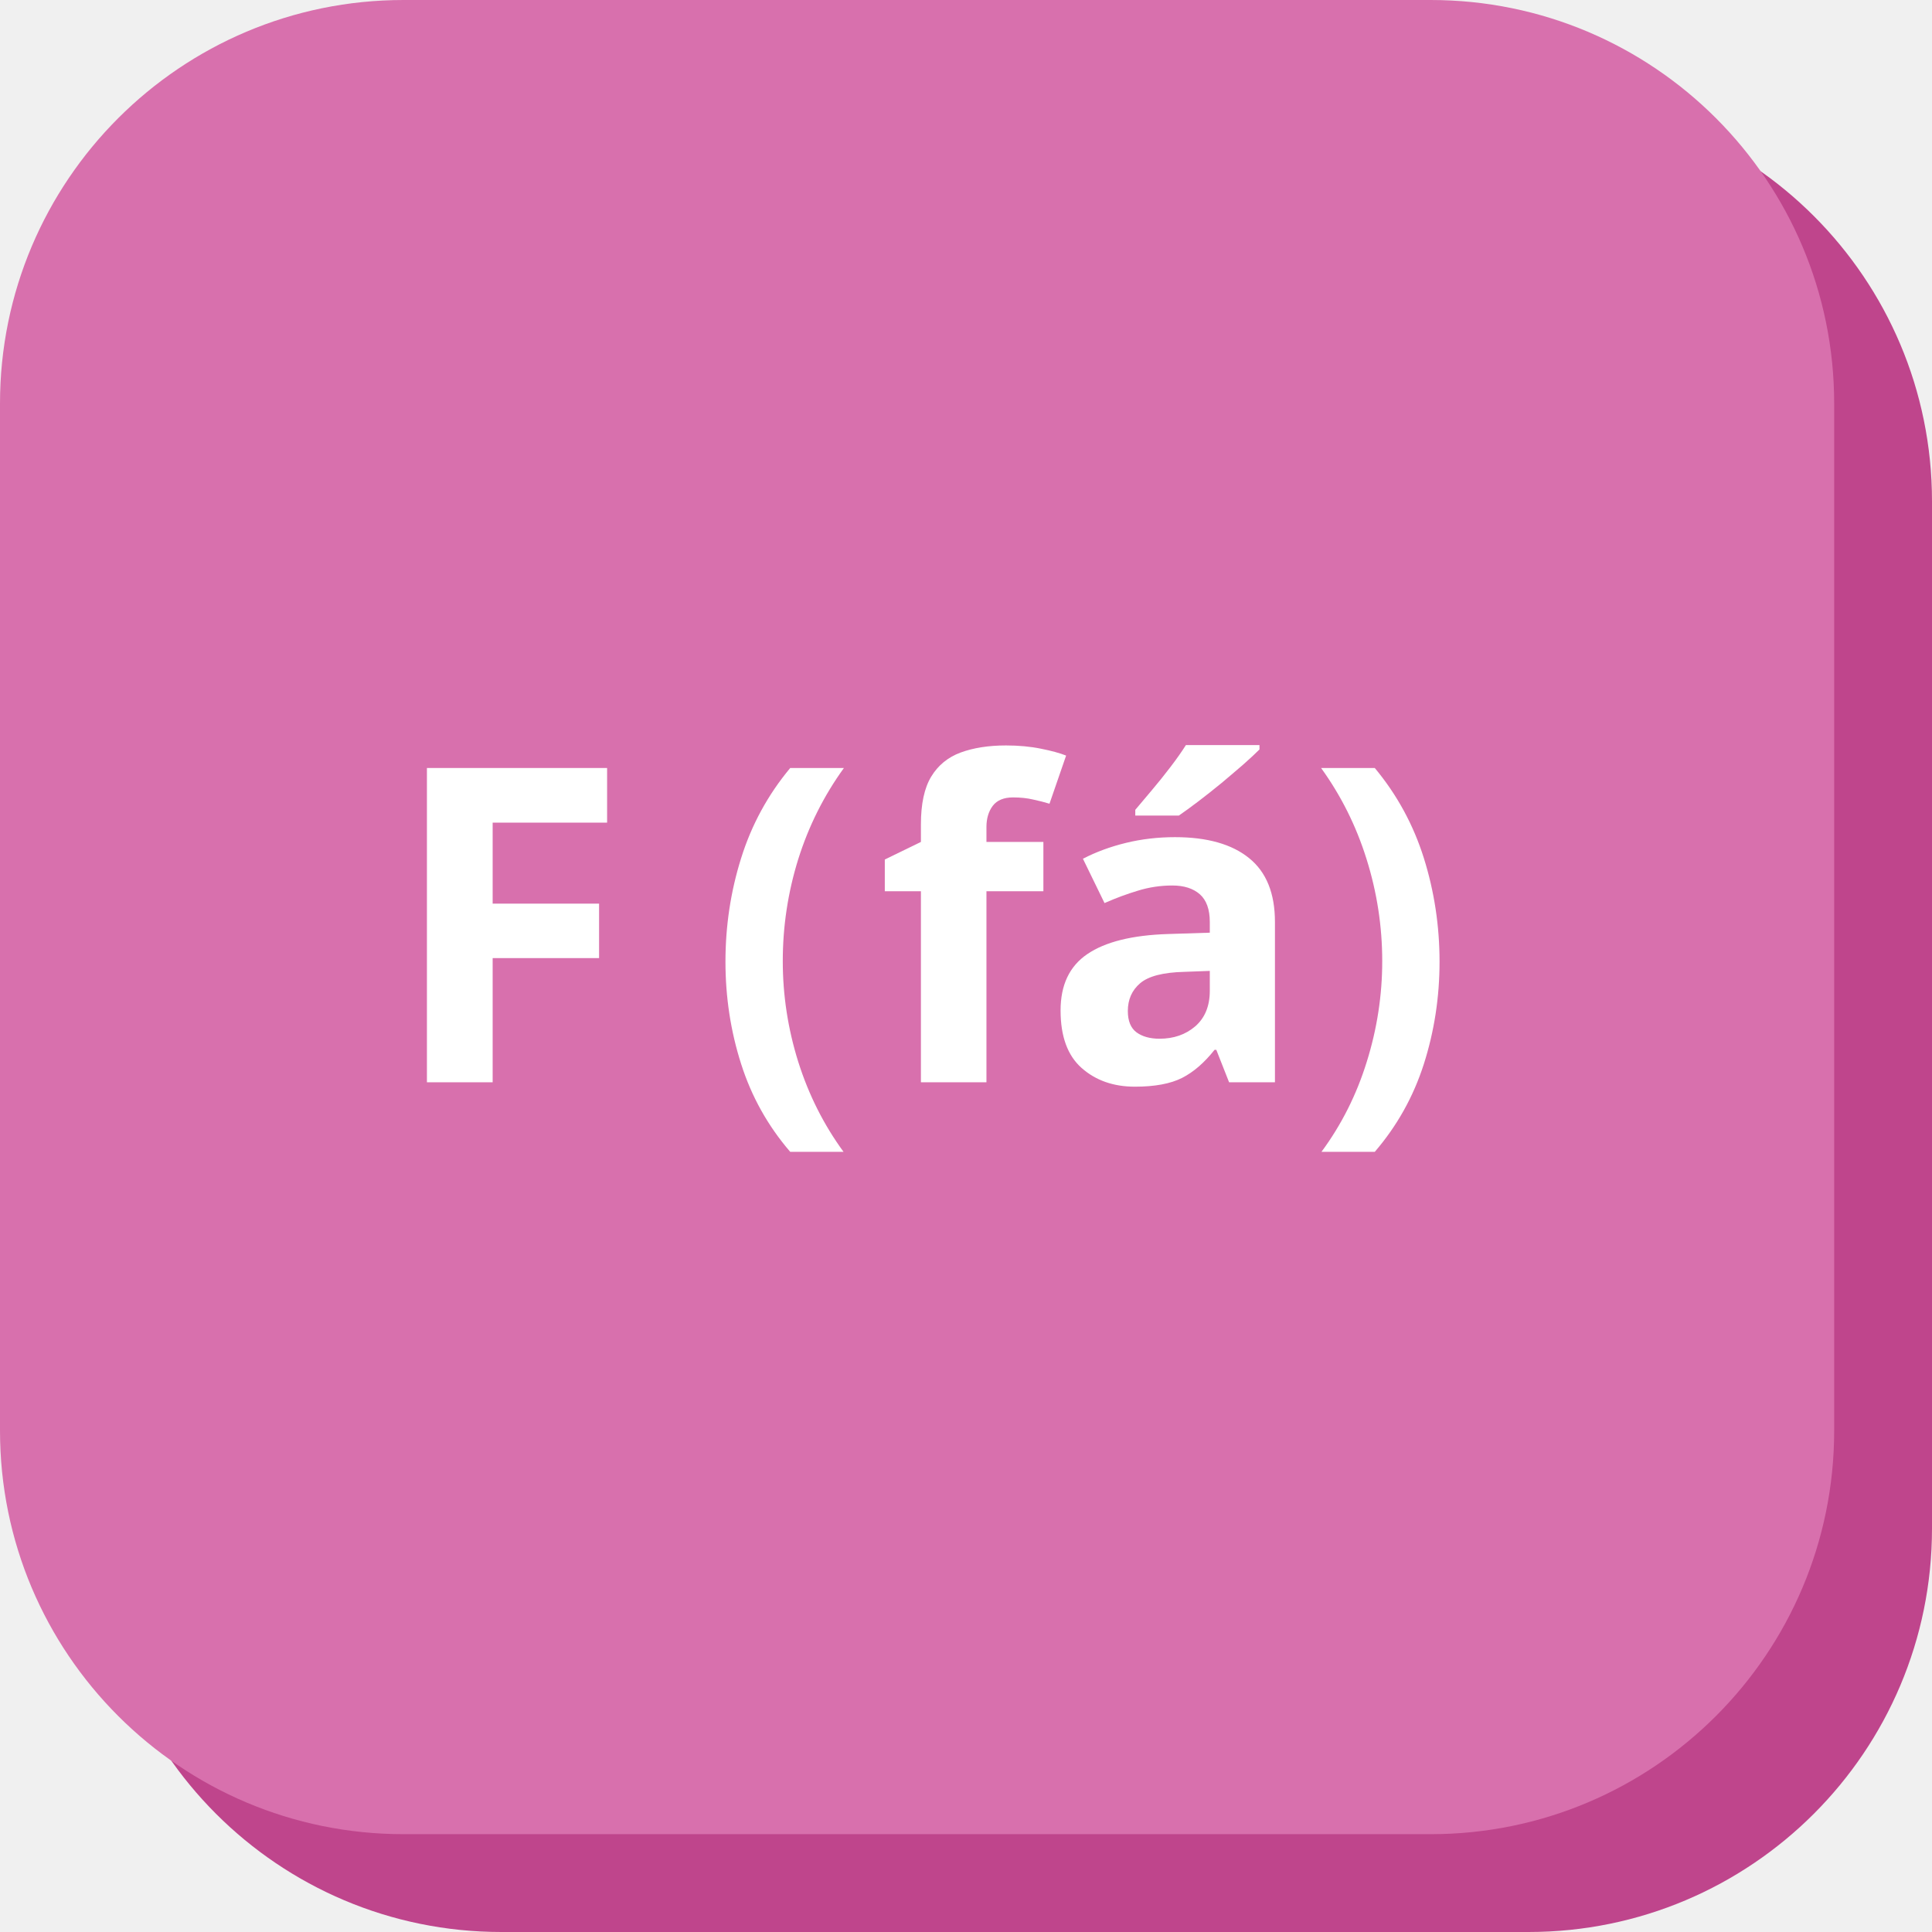
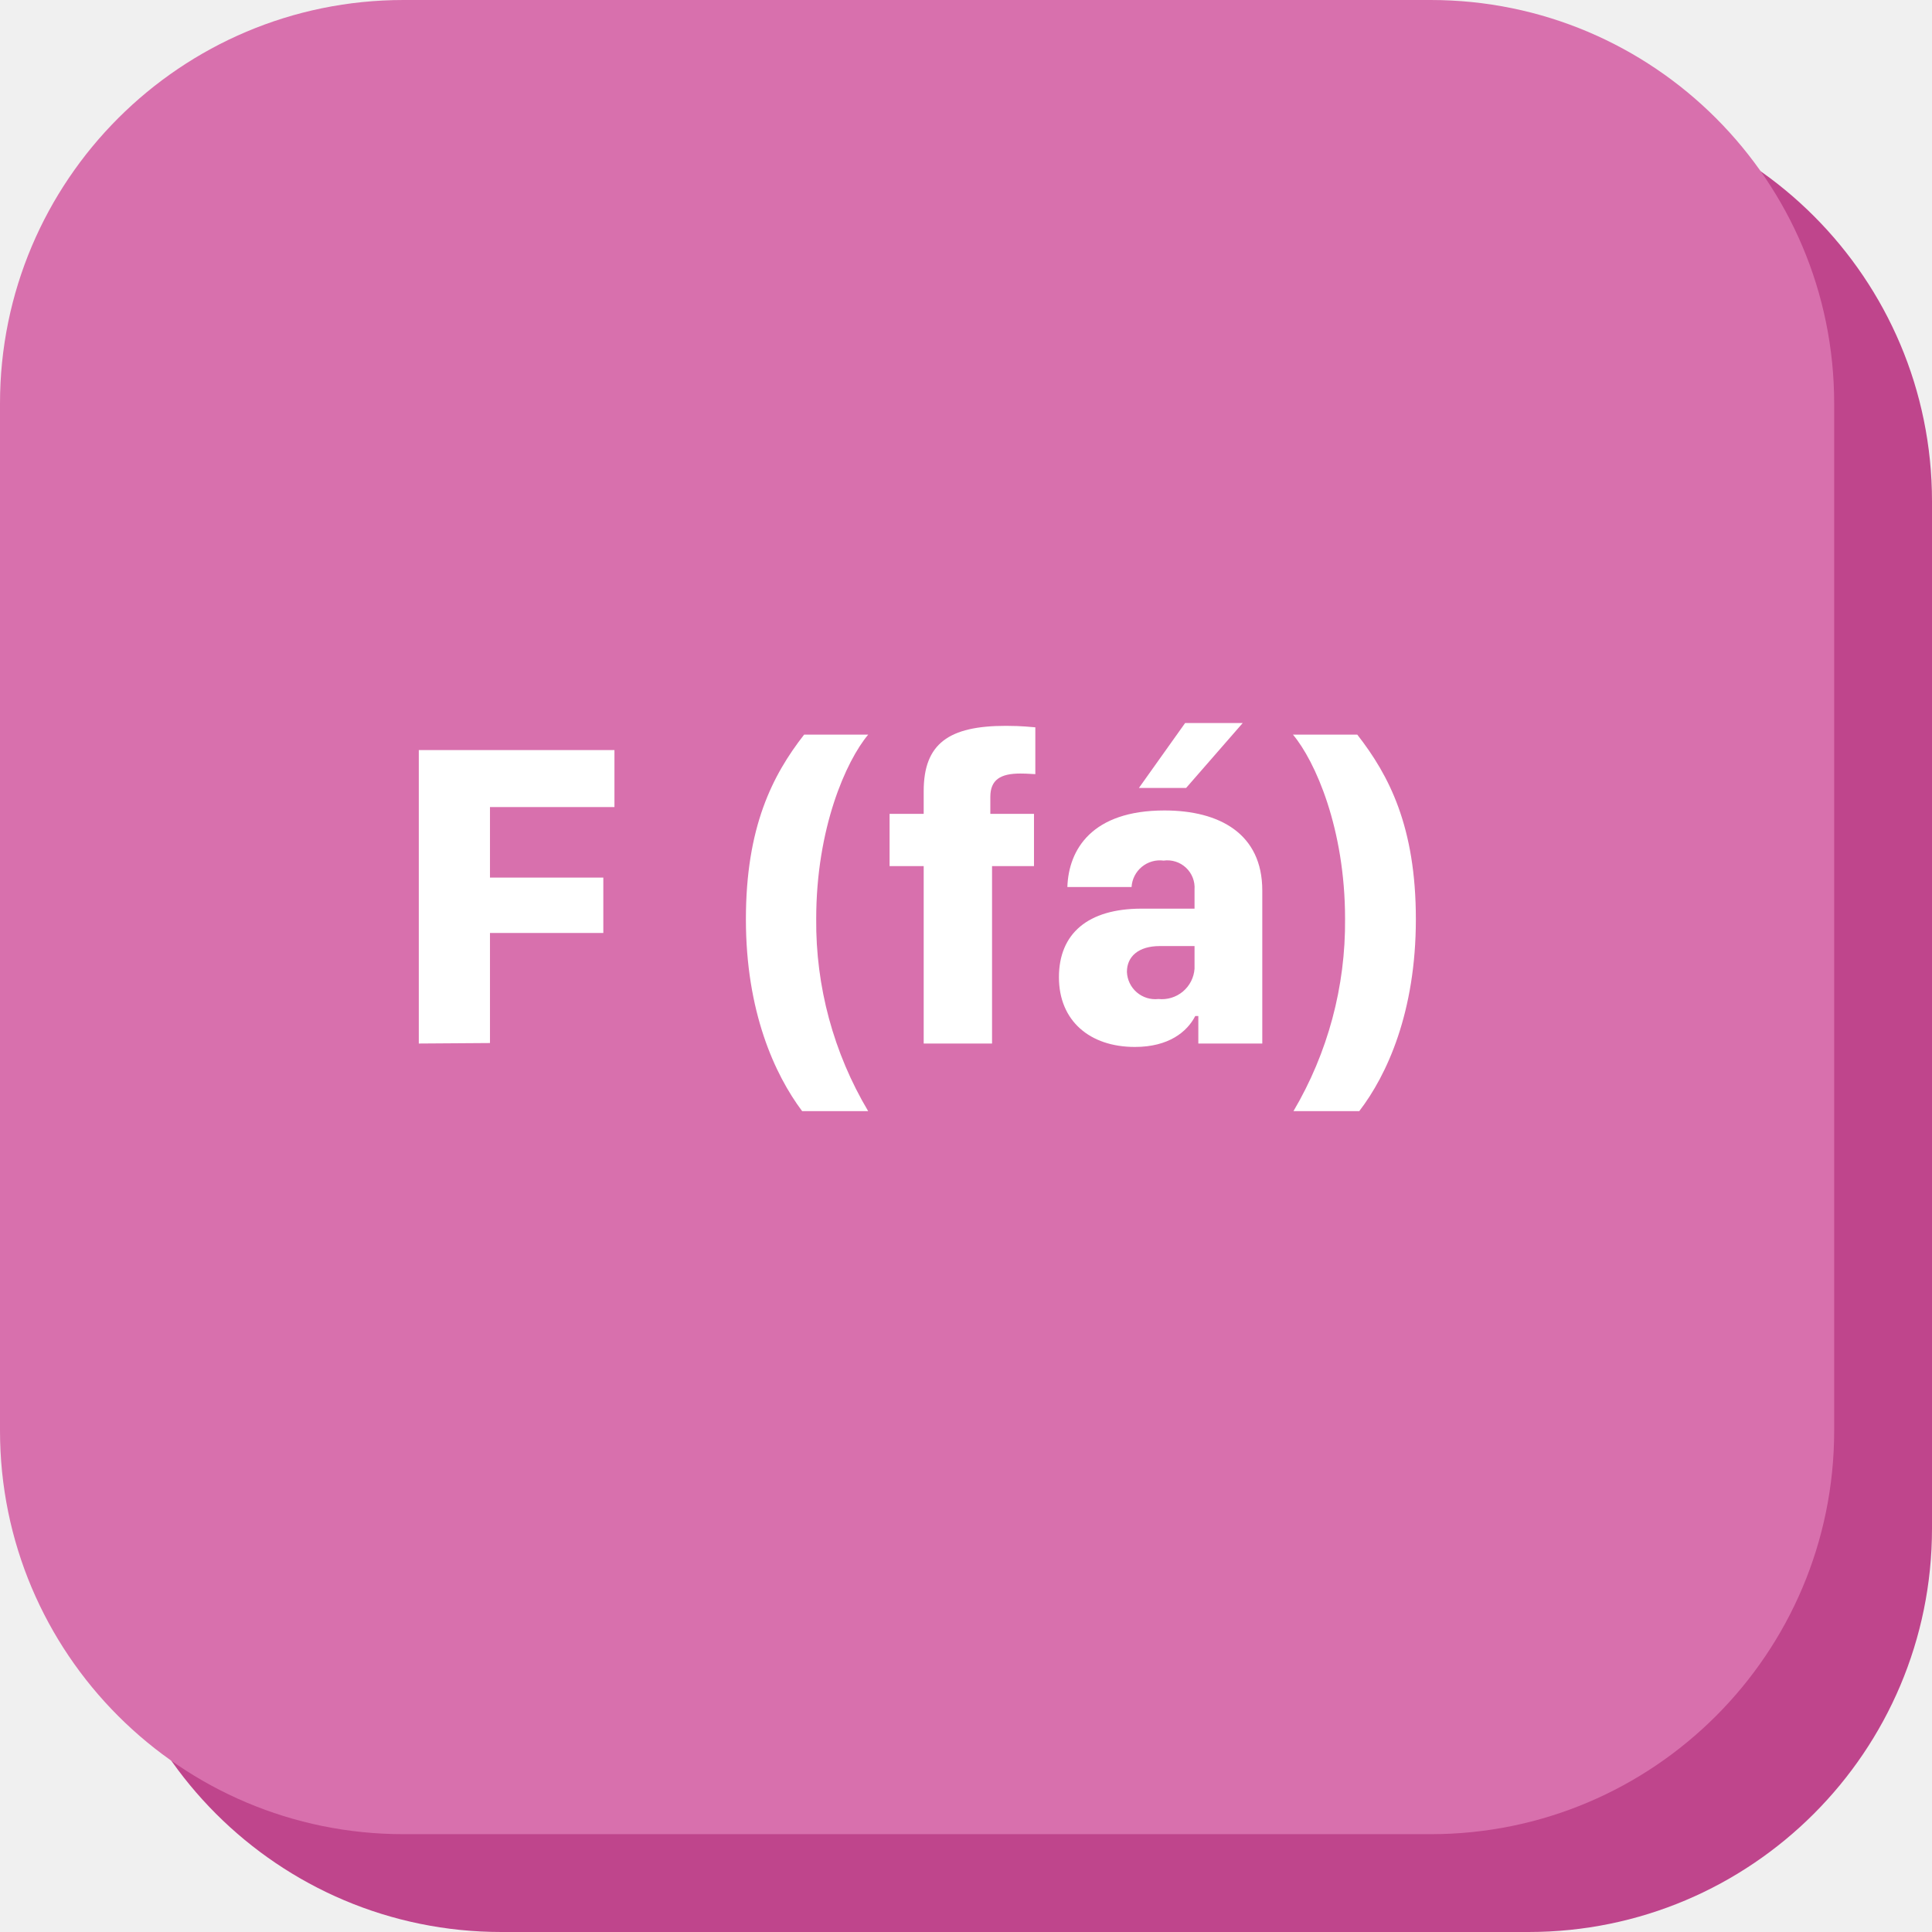
<svg xmlns="http://www.w3.org/2000/svg" viewBox="0 0 158 158">
  <defs>
-     <style>.cls-1{fill:#bf458c;}.cls-2{fill:#d870ad;}.cls-3{font-size:36px;fill:#fff;font-family:SFCompactDisplay-Bold, SF Compact Display;font-weight:700;}.cls-4{letter-spacing:0.01em;}.cls-5{letter-spacing:-0.01em;}</style>
+     <style>.cls-1{fill:#bf458c;}.cls-2{fill:#d870ad;}.cls-3{fill:#fff;}</style>
  </defs>
  <g id="Camada_2" data-name="Camada 2">
    <g id="Camada_1-2" data-name="Camada 1">
      <rect class="cls-1" x="8" y="8" width="150" height="150" rx="33" />
      <rect class="cls-2" width="150" height="150" rx="33" />
-       <text class="cls-3" transform="translate(31.68 88.51)">F <tspan class="cls-4" x="26.21" y="0">(</tspan>
-         <tspan class="cls-5" x="39.96" y="0">f</tspan>
-         <tspan x="53.54" y="0">á)</tspan>
-       </text>
+       <path class="cls-3" d="M34.25,85.34v-24h16V66H40.07v5.77h9.27V76.3H40.07v9Z" />
+       <path class="cls-3" d="M71,60.08c-1.81,2.16-4.25,7.66-4.25,15.06A30.21,30.21,0,0,0,71,90.87h-5.4c-2.25-3-4.6-8.15-4.6-15.69s2.17-11.78,4.76-15.1Z" />
+       <path class="cls-3" d="M75.54,70.83H72.75V66.56h2.79V64.7c0-3.89,2.06-5.34,6.72-5.34,1.35,0,2.06.1,2.41.12v3.83c-.23,0-.6-.05-1.23-.05-1.62,0-2.45.51-2.45,1.91v1.39h3.57v4.27H81.13V85.34H75.54Z" />
+       <path class="cls-3" d="M92.81,85.62c-3.68,0-6.21-2.13-6.21-5.7s2.37-5.61,6.75-5.61h4.34V72.75a2.23,2.23,0,0,0-2.53-2.37,2.32,2.32,0,0,0-2.62,2.16H87.29c.1-3.06,2-6.26,7.94-6.26,4.5,0,8,1.9,8,6.54V85.34H98V83.09h-.25C97.08,84.39,95.57,85.62,92.81,85.62Zm4.88-6.4V77.37H94.85c-1.74,0-2.69.85-2.69,2.11a2.32,2.32,0,0,0,2.58,2.22A2.68,2.68,0,0,0,97.69,79.22ZM93.14,64.44l3.78-5.31h4.71L97,64.44Z" />
+       <path class="cls-3" d="M111,60.08c2.59,3.32,4.79,7.52,4.79,15.1s-2.36,12.74-4.63,15.69h-5.38A30.41,30.41,0,0,0,110,75.14c0-7.4-2.45-12.9-4.26-15.06Z" />
    </g>
  </g>
</svg>
